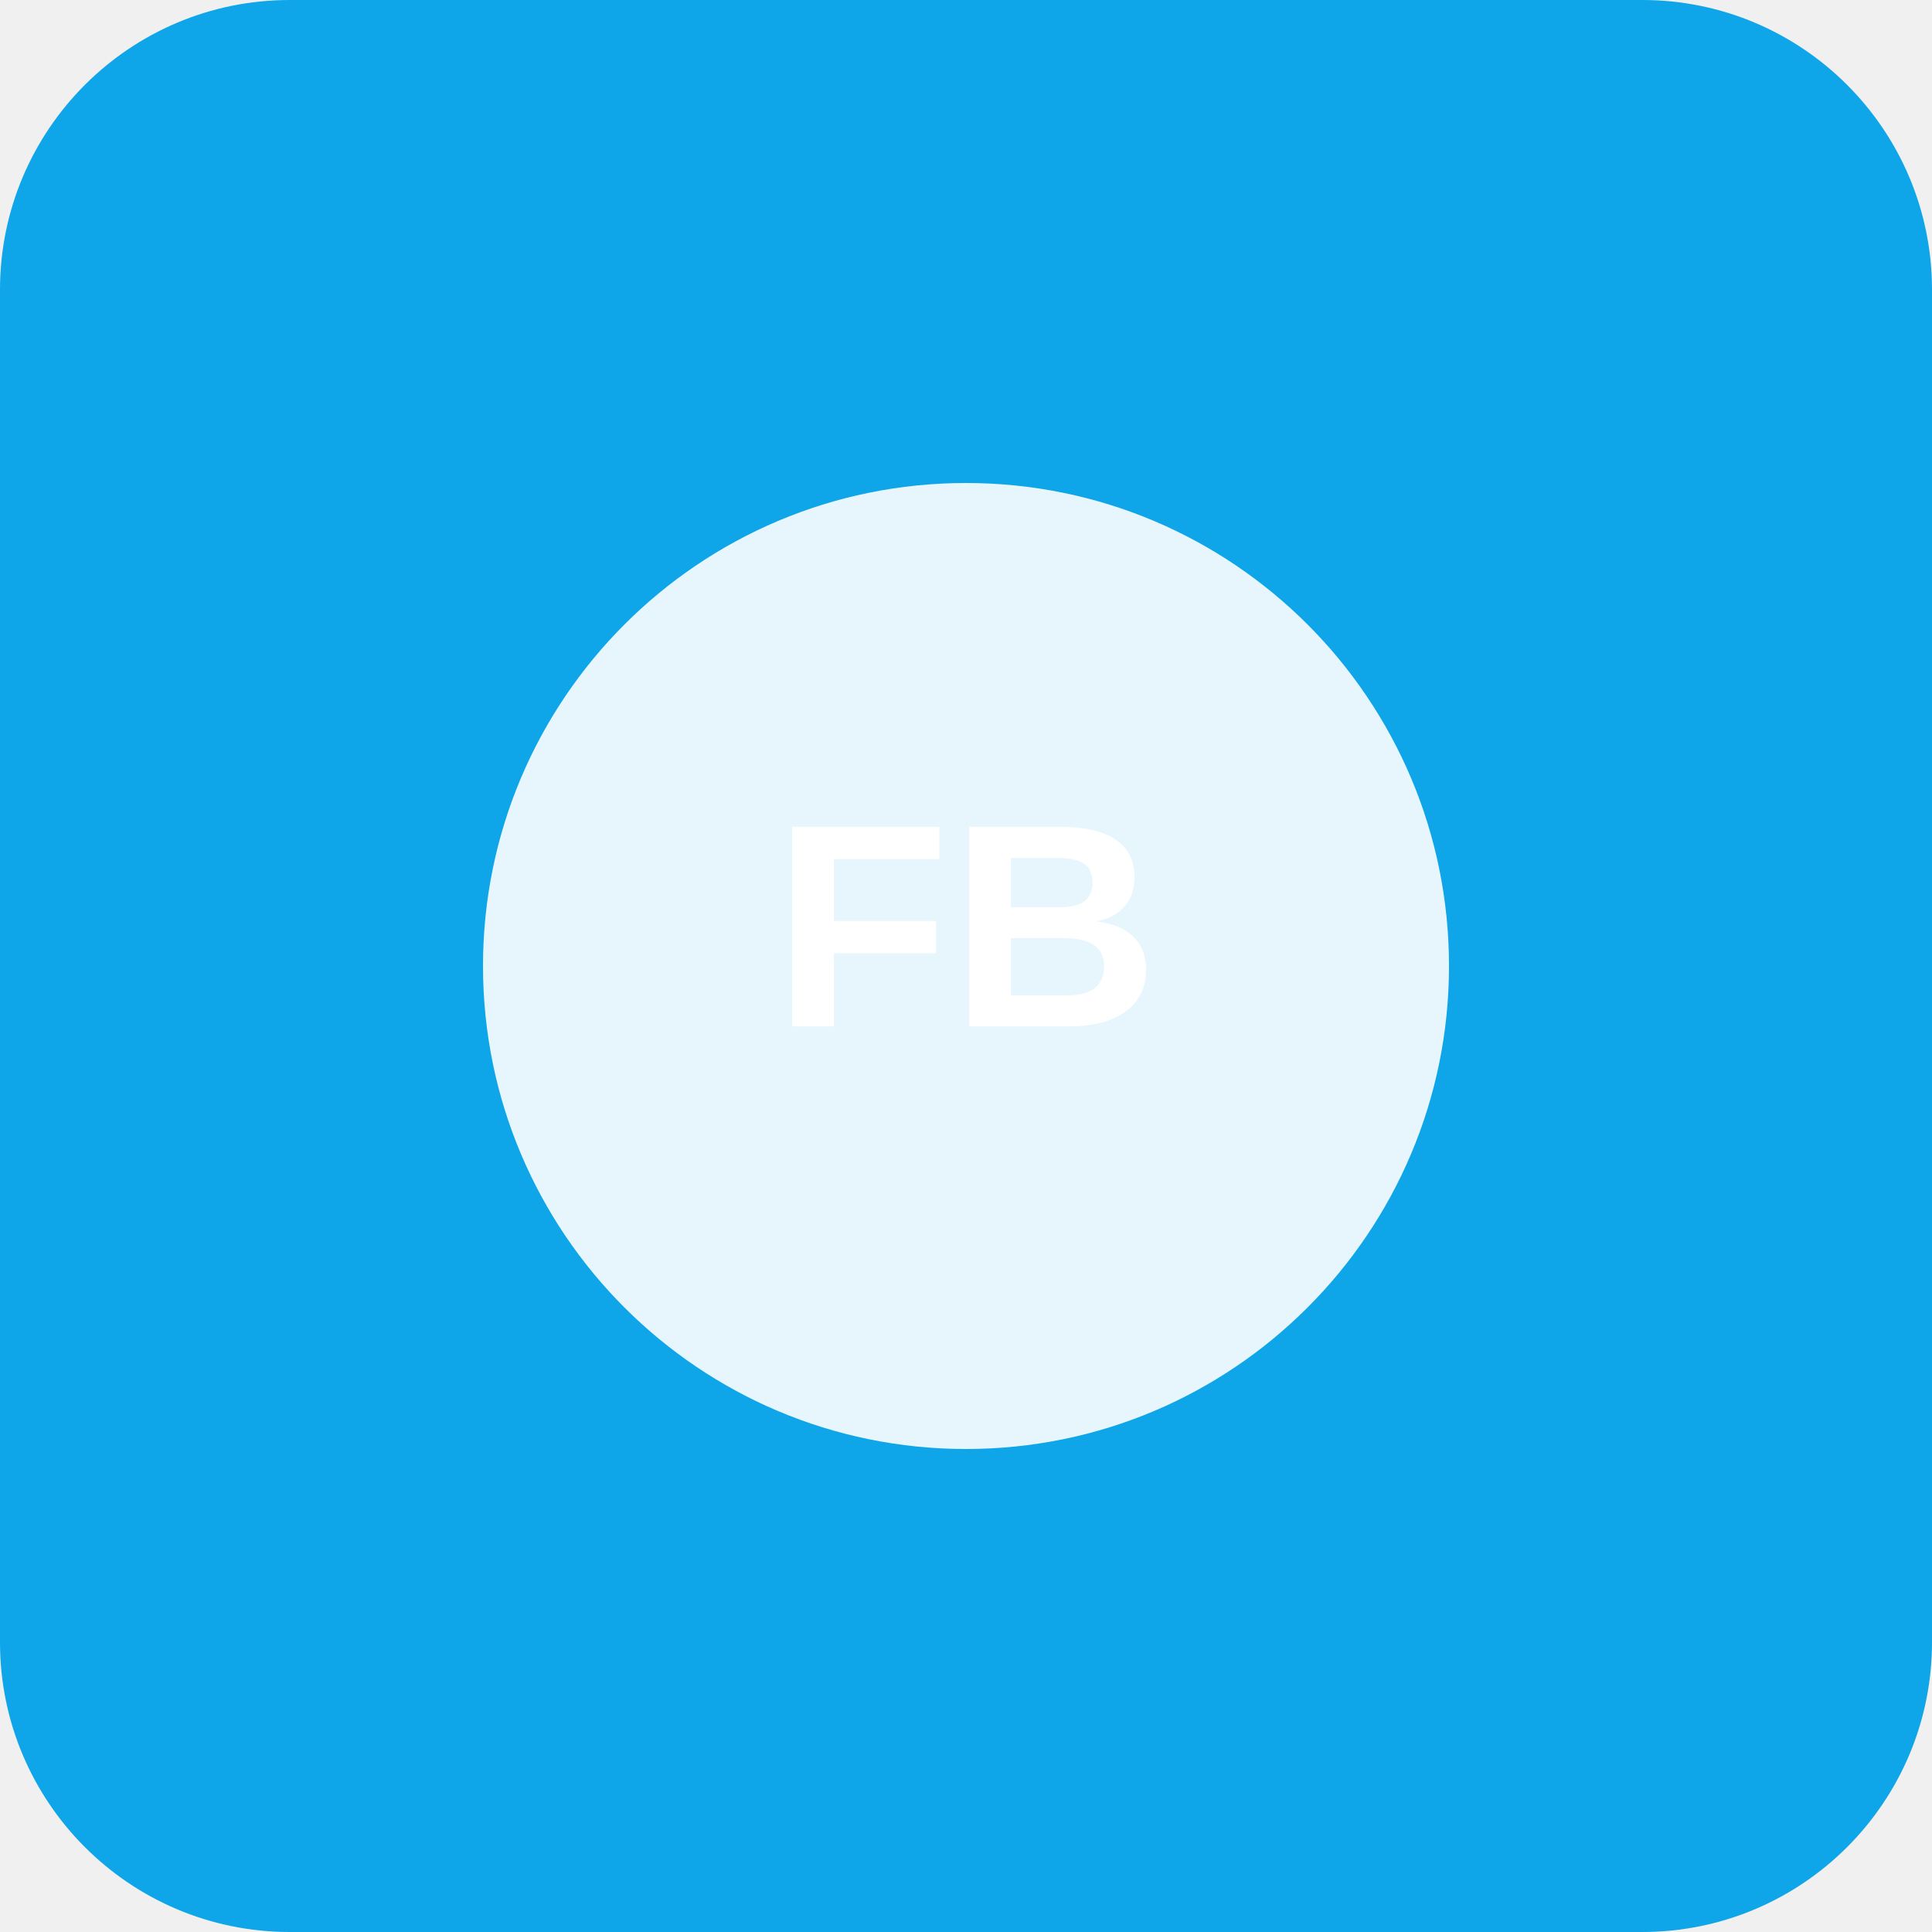
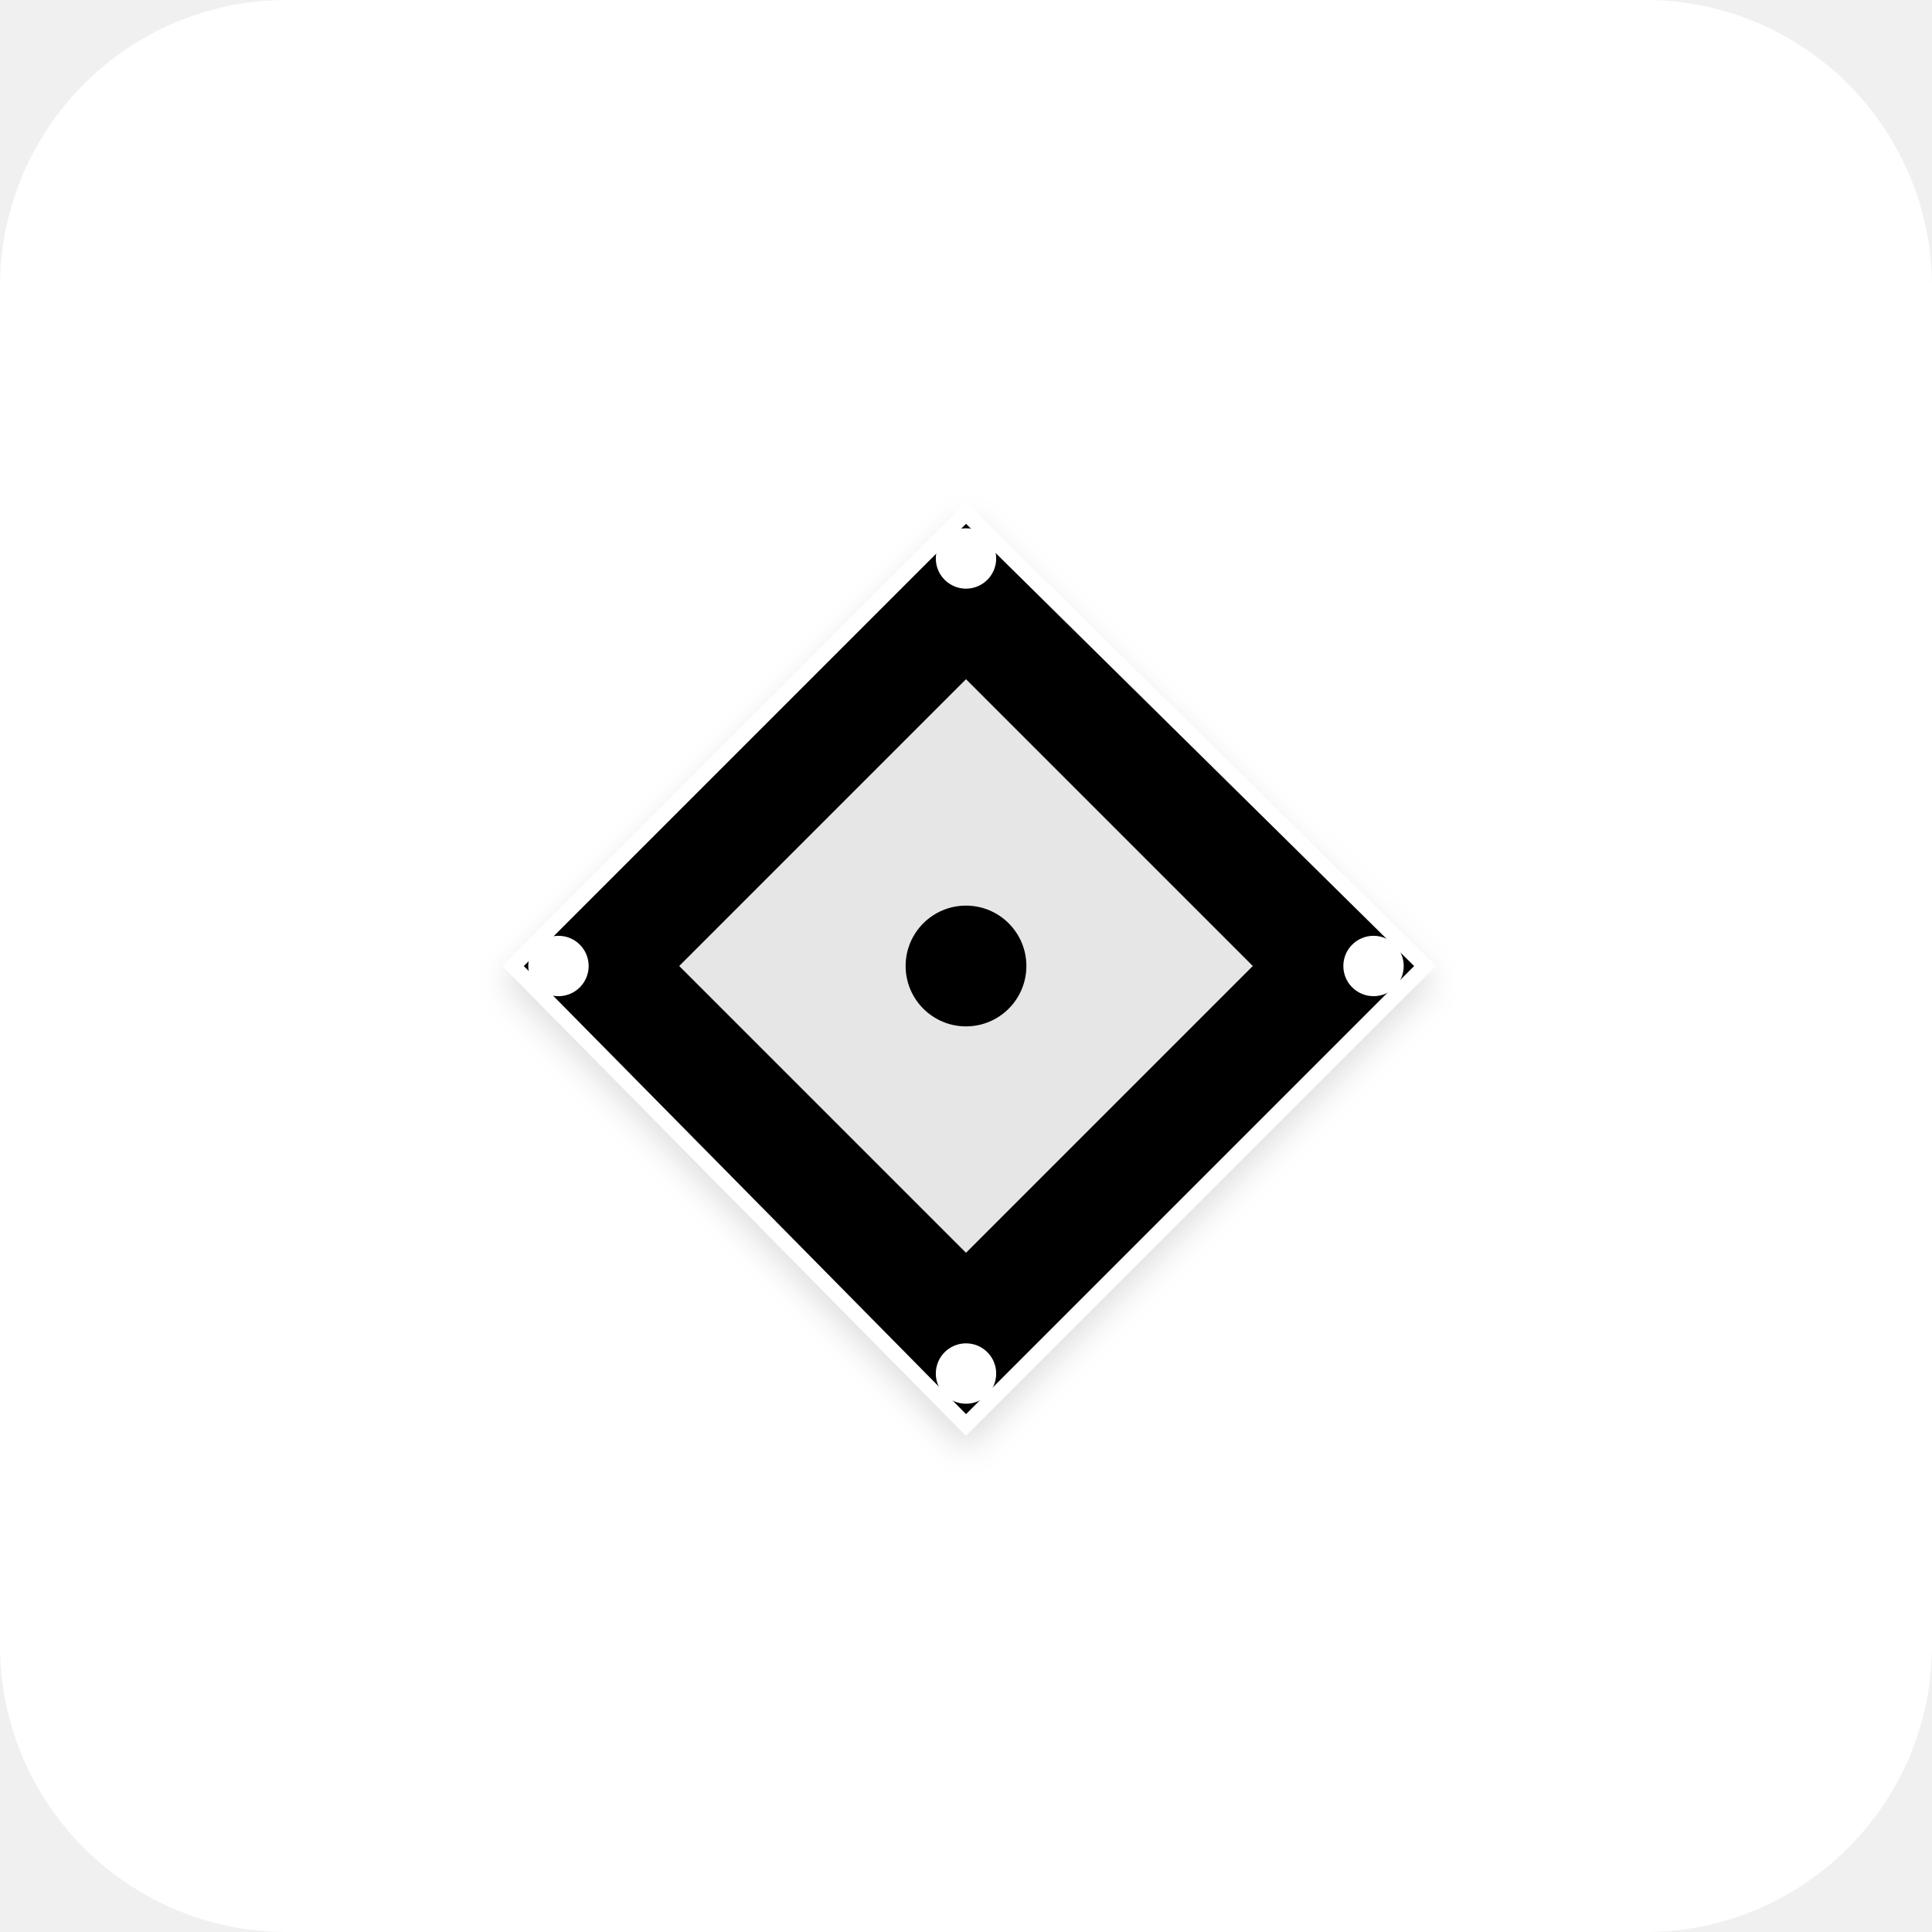
- <svg xmlns="http://www.w3.org/2000/svg" width="128" height="128" viewBox="0 0 128 128" fill="none">
-   <rect width="128" height="128" rx="19.2" fill="#0ea5e9" />
-   <circle cx="64" cy="64" r="32" fill="white" fill-opacity="0.9" />
-   <text x="64" y="68" text-anchor="middle" fill="white" font-family="Arial, sans-serif" font-size="19.2" font-weight="bold">FB</text>
+ <svg xmlns="http://www.w3.org/2000/svg" viewBox="0 0 128 128" fill="none">
+   <defs>
+     <filter id="softShadow" x="-50%" y="-50%" width="200%" height="200%">
+       <feDropShadow dx="0" dy="1" stdDeviation="1" flood-color="#00000020" />
+     </filter>
+   </defs>
+   <rect width="128" height="128" rx="19" fill="#FFFFFF" />
+   <g transform="translate(26, 26)">
+     <path d="M38 8 L68.4 38 L38 68.4 L8 38 Z" fill="#000000" filter="url(#softShadow)" stroke="#FFFFFF" stroke-width="1" />
+     <path d="M38 19 L57 38 L38 57 L19 38 Z" fill="#FFFFFF" fill-opacity="0.9" />
+     <circle cx="38" cy="38" r="4" fill="#000000" />
+     <circle cx="38" cy="11" r="2" fill="#FFFFFF" />
+     <circle cx="65" cy="38" r="2" fill="#FFFFFF" />
+     <circle cx="38" cy="65" r="2" fill="#FFFFFF" />
+     <circle cx="11" cy="38" r="2" fill="#FFFFFF" />
+   </g>
</svg>
